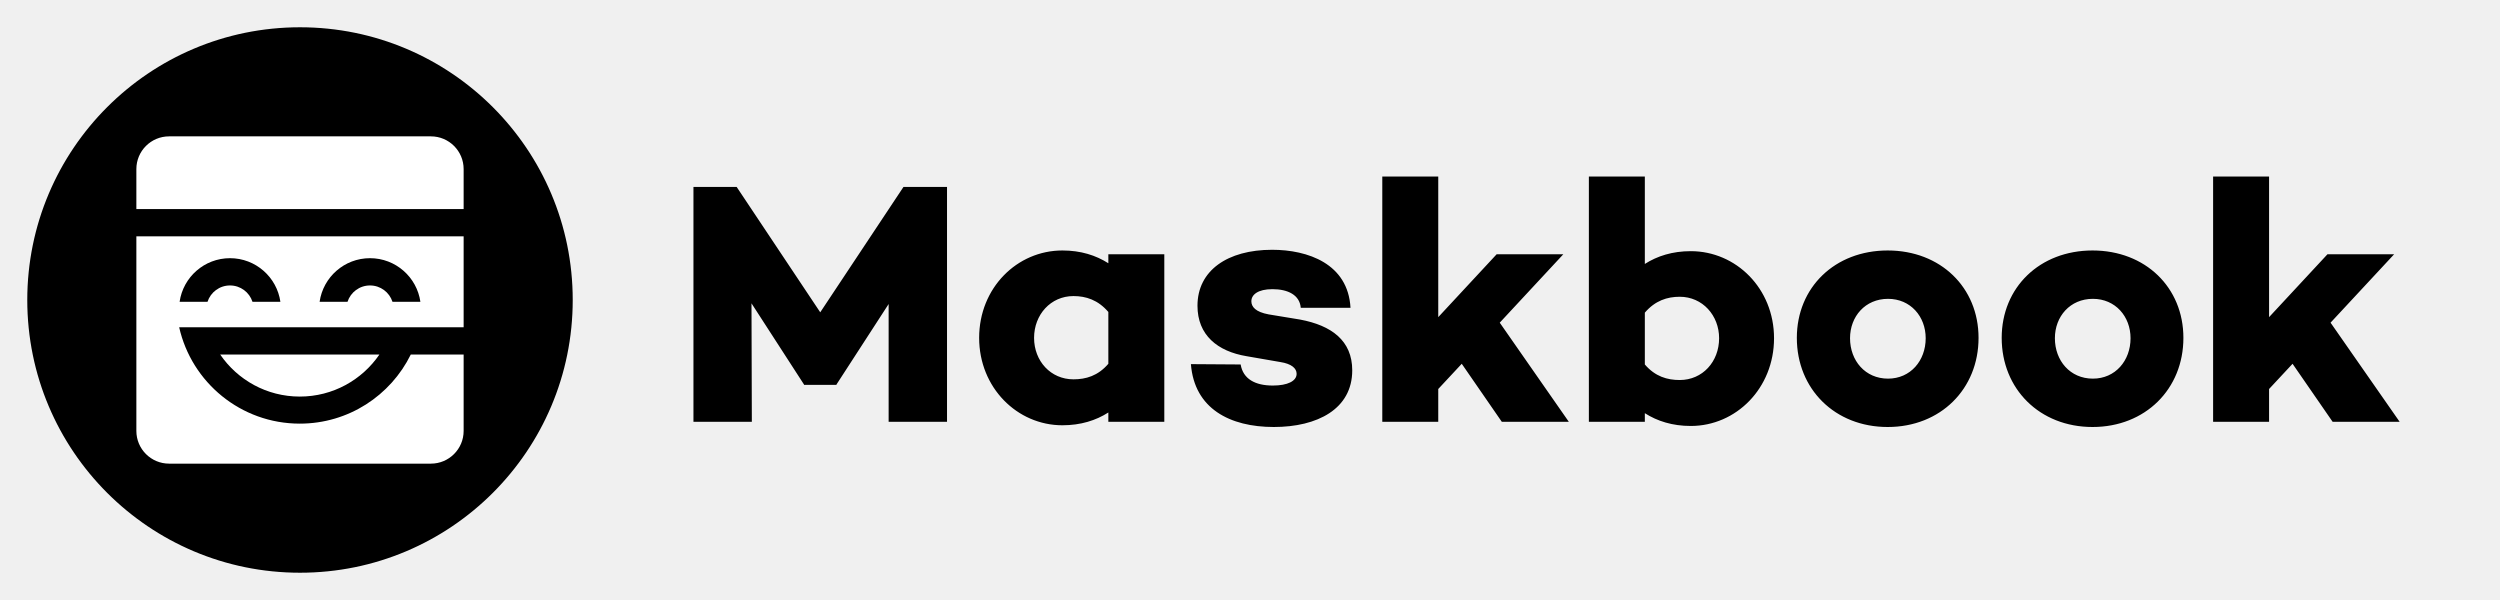
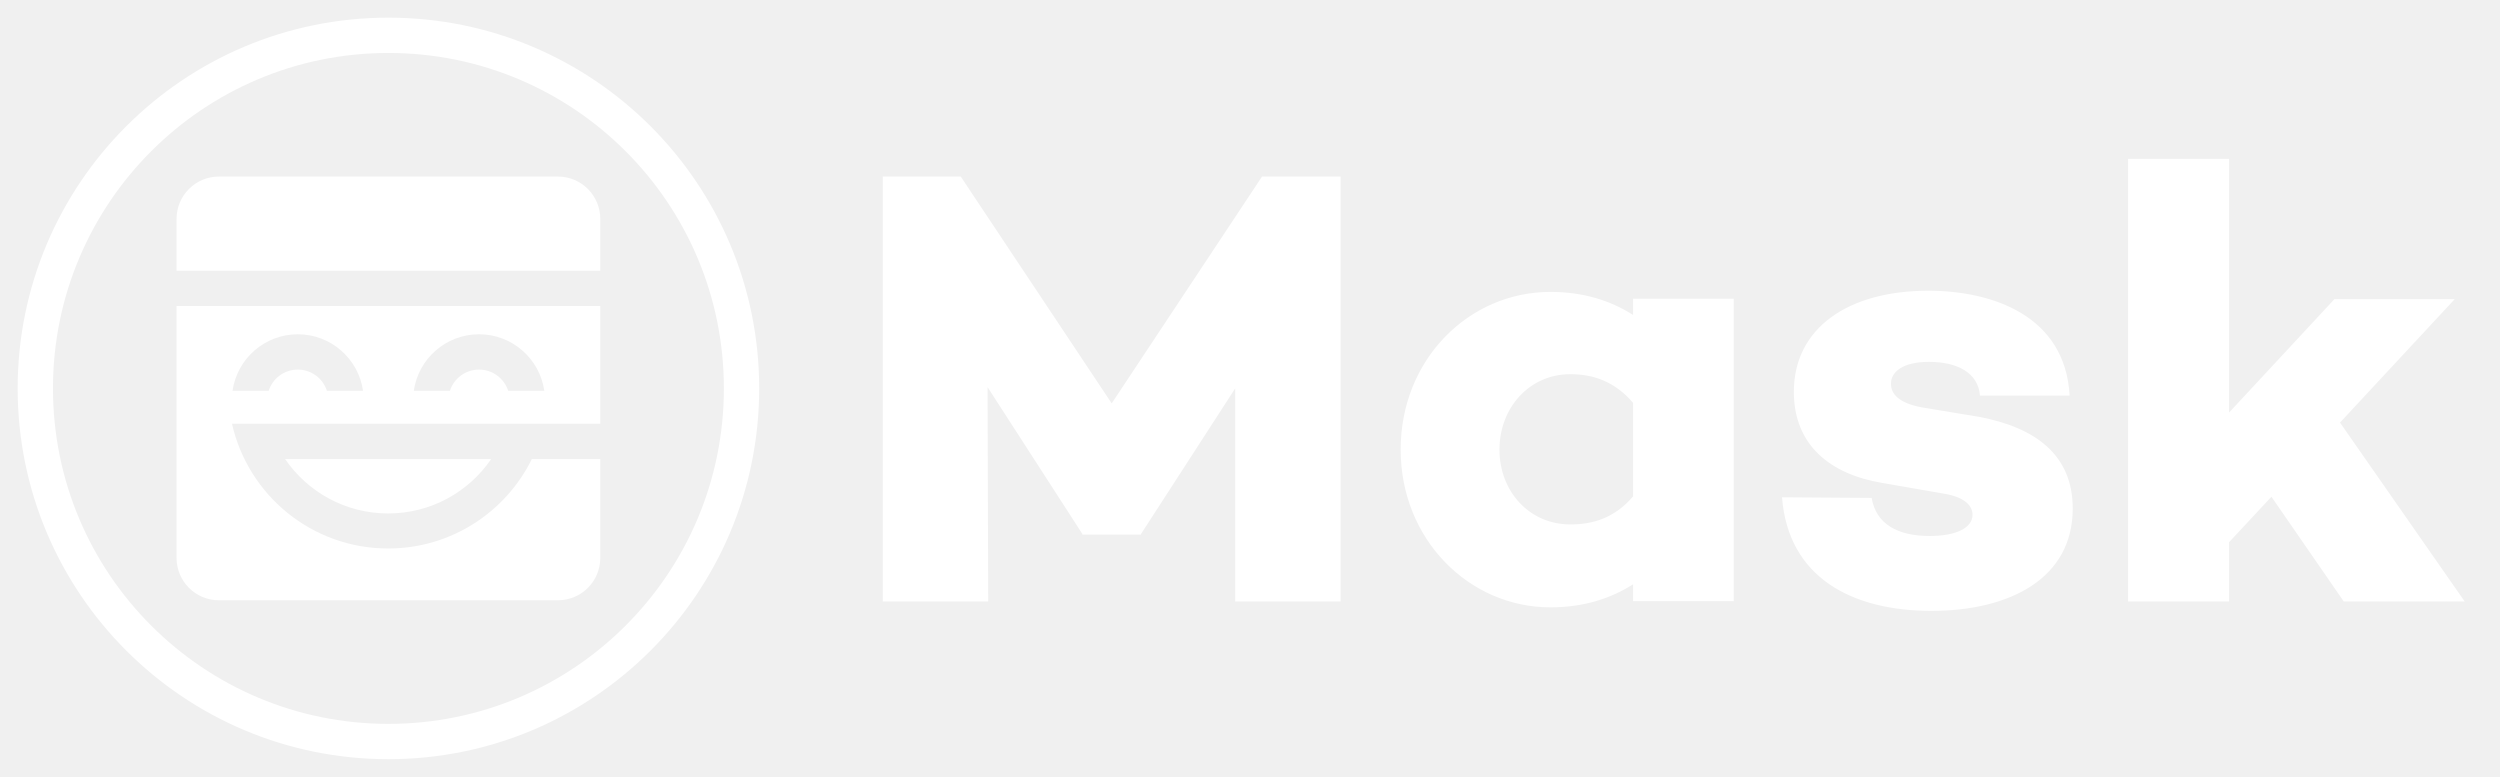
- <svg xmlns="http://www.w3.org/2000/svg" width="2750px" height="660px" viewBox="0 0 2750 660" version="1.1">
+ <svg xmlns="http://www.w3.org/2000/svg" width="2124px" height="660px" viewBox="0 0 2124 660" version="1.1">
  <g id="MB--Logo--CombH-Circle--Black" stroke="none" stroke-width="1" fill="none" fill-rule="evenodd">
-     <path d="M1041.72,205.6 L1041.72,464 L977.5,464 L977.5,334.42 L920.12,422.96 L920.12,423.34 L884.4,423.34 L884.4,422.96 L826.64,333.66 L827.02,464 L762.8,464 L762.8,205.6 L810.3,205.6 L902.26,343.54 L993.84,205.6 L1041.72,205.6 Z M1280.74,279.7 L1280.74,464 L1219.18,464 L1219.18,453.74 C1205.5,462.48 1188.78,467.8 1168.64,467.8 C1118.86,467.8 1077.06,426.38 1077.06,371.66 C1077.06,316.56 1118.86,275.52 1168.64,275.52 C1188.78,275.52 1205.5,280.84 1219.18,289.58 L1219.18,279.7 L1280.74,279.7 Z M1180.8,417.26 C1194.48,417.26 1207.78,413.46 1219.18,400.16 L1219.18,343.16 C1207.78,329.86 1194.48,325.68 1180.8,325.68 C1155.72,325.68 1137.48,346.2 1137.48,371.66 C1137.48,397.12 1155.72,417.26 1180.8,417.26 Z M1310,400.54 L1364.72,400.92 C1367.38,416.88 1380.68,424.1 1400.06,424.1 C1416.4,424.1 1426.28,419.16 1426.28,411.18 C1426.28,405.1 1420.58,400.16 1408.42,398.26 L1371.18,391.8 C1339.26,386.48 1317.22,368.62 1317.22,336.32 C1317.22,297.56 1350.28,274.76 1399.3,274.76 C1438.44,274.76 1482.9,289.96 1485.56,338.6 L1430.84,338.6 C1429.7,324.54 1416.78,318.08 1399.68,318.08 C1383.72,318.08 1376.5,324.16 1376.5,331.38 C1376.5,337.46 1381.06,343.16 1395.5,345.82 L1430.08,351.52 C1464.66,357.98 1487.46,374.7 1487.46,407.38 C1487.46,449.94 1449.08,469.7 1401.2,469.7 C1352.94,469.7 1313.8,449.56 1310,400.54 Z M1607.92,400.16 L1582.08,427.9 L1582.08,464 L1520.52,464 L1520.52,194.2 L1582.08,194.2 L1582.08,348.86 L1646.3,279.7 L1719.64,279.7 L1649.72,354.94 L1725.72,464 L1652,464 L1607.92,400.16 Z M1859.86,276.28 C1909.64,276.28 1951.44,317.32 1951.44,372.04 C1951.44,427.14 1909.64,468.56 1859.86,468.56 C1839.72,468.56 1823,463.24 1809.32,454.5 L1809.32,464 L1747.76,464 L1747.76,194.2 L1809.32,194.2 L1809.32,290.34 C1823,281.6 1839.72,276.28 1859.86,276.28 Z M1847.7,418.02 C1872.78,418.02 1891.02,397.88 1891.02,372.04 C1891.02,346.96 1872.78,326.44 1847.7,326.44 C1834.02,326.44 1820.72,330.62 1809.32,343.92 L1809.32,400.92 C1820.72,414.22 1834.02,418.02 1847.7,418.02 Z M2076.46,275.52 C2134.6,275.52 2176.4,316.18 2176.4,371.66 C2176.4,427.9 2134.6,469.7 2076.46,469.7 C2018.32,469.7 1976.52,427.9 1976.52,371.66 C1976.52,316.18 2018.32,275.52 2076.46,275.52 Z M2076.84,416.5 C2101.54,416.5 2118.26,396.74 2118.26,372.04 C2118.26,348.1 2101.54,328.72 2076.84,328.72 C2051.76,328.72 2035.04,348.1 2035.04,372.04 C2035.04,396.74 2051.76,416.5 2076.84,416.5 Z M2301.8,275.52 C2359.94,275.52 2401.74,316.18 2401.74,371.66 C2401.74,427.9 2359.94,469.7 2301.8,469.7 C2243.66,469.7 2201.86,427.9 2201.86,371.66 C2201.86,316.18 2243.66,275.52 2301.8,275.52 Z M2302.18,416.5 C2326.88,416.5 2343.6,396.74 2343.6,372.04 C2343.6,348.1 2326.88,328.72 2302.18,328.72 C2277.1,328.72 2260.38,348.1 2260.38,372.04 C2260.38,396.74 2277.1,416.5 2302.18,416.5 Z M2521.82,400.16 L2495.98,427.9 L2495.98,464 L2434.42,464 L2434.42,194.2 L2495.98,194.2 L2495.98,348.86 L2560.2,279.7 L2633.54,279.7 L2563.62,354.94 L2639.62,464 L2565.9,464 L2521.82,400.16 Z" id="Maskbook" fill="#000000" fill-rule="nonzero" />
-     <g id="Group" transform="translate(30, 30)">
-       <circle id="Oval" fill="#000000" cx="300" cy="300" r="300" />
+     <g id="Base-logo" transform="translate(30, 30)">
+       <circle id="Oval" stroke="#FFFFFF" stroke-width="30" cx="300" cy="300" r="300" />
      <path d="M480,230 L480,330 L180,330 L180,330.001 L167.093,330.001 C180.754,390.677 234.97,436 299.773,436 C353.347,436 399.686,405.022 421.855,360.002 L421.855,360.002 L480,360.001 L480,444 C480,463.882 463.882,480 444,480 L156,480 C136.118,480 120,463.882 120,444 L120,230 L480,230 Z M387.326,360.002 C368.235,387.914 336.143,406.232 299.773,406.232 C263.402,406.232 231.31,387.914 212.219,360.002 L212.219,360.002 Z M223,254 C194.788,254 171.449,274.862 167.567,302 L167.567,302 L198.254,302.001 C201.628,291.555 211.432,284 223,284 C234.568,284 244.372,291.555 247.746,302.001 L247.746,302.001 L278.433,302 C274.551,274.862 251.212,254 223,254 Z M377,254 C348.788,254 325.449,274.862 321.567,302 L321.567,302 L352.254,302.001 C355.628,291.555 365.432,284 377,284 C388.568,284 398.372,291.555 401.746,302.001 L401.746,302.001 L432.433,302 C428.551,274.862 405.212,254 377,254 Z M444,120 C463.882,120 480,136.118 480,156 L480,200 L120,200 L120,156 C120,136.118 136.118,120 156,120 L444,120 Z" id="maskbook-icon--book--black" fill="#FFFFFF" />
    </g>
+     <path d="M1638.293,247 C1692.771,247 1754.653,268.209 1758.355,336.076 L1682.193,336.076 C1680.606,316.458 1662.623,307.444 1638.822,307.444 C1616.608,307.444 1606.559,315.928 1606.559,326.002 C1606.559,334.485 1612.906,342.439 1633.004,346.15 L1681.135,354.103 C1729.266,363.117 1761,386.446 1761,432.045 C1761,491.429 1707.58,519 1640.938,519 C1573.767,519 1519.289,490.899 1514,422.501 L1590.163,423.031 C1593.865,445.3 1612.377,455.374 1639.351,455.374 C1662.094,455.374 1675.846,448.481 1675.846,437.347 C1675.846,428.864 1667.912,421.971 1650.987,419.32 L1599.154,410.306 C1554.726,402.883 1524.049,377.963 1524.049,332.895 C1524.049,278.813 1570.064,247 1638.293,247 Z M1317.244,248 C1345.228,248 1368.459,255.415 1387.466,267.597 L1387.466,253.826 L1473,253.826 L1473,510.704 L1387.466,510.704 L1387.466,496.403 C1368.459,508.585 1345.228,516 1317.244,516 C1248.078,516 1190,458.269 1190,382 C1190,305.202 1248.078,248 1317.244,248 Z M816.247,150 L944.5,342.71 L1072.223,150 L1139,150 L1139,511 L1049.435,511 L1049.435,329.969 L969.409,453.665 L969.409,454.196 L919.591,454.196 L919.591,453.665 L839.035,328.907 L839.565,511 L750,511 L750,150 L816.247,150 Z M1893.8,135 L1893.8,350.538 L1983.307,254.155 L2085.526,254.155 L1988.074,359.011 L2094,511 L1991.252,511 L1929.815,422.031 L1893.8,460.69 L1893.8,511 L1808,511 L1808,135 L1893.8,135 Z M1334.14,317.913 C1299.293,317.913 1273.95,346.514 1273.95,382 C1273.95,417.486 1299.293,445.557 1334.14,445.557 C1353.147,445.557 1371.627,440.261 1387.466,421.723 L1387.466,342.277 C1371.627,323.739 1353.147,317.913 1334.14,317.913 Z" id="形状结合" fill="#FFFFFF" fill-rule="nonzero" />
  </g>
</svg>
